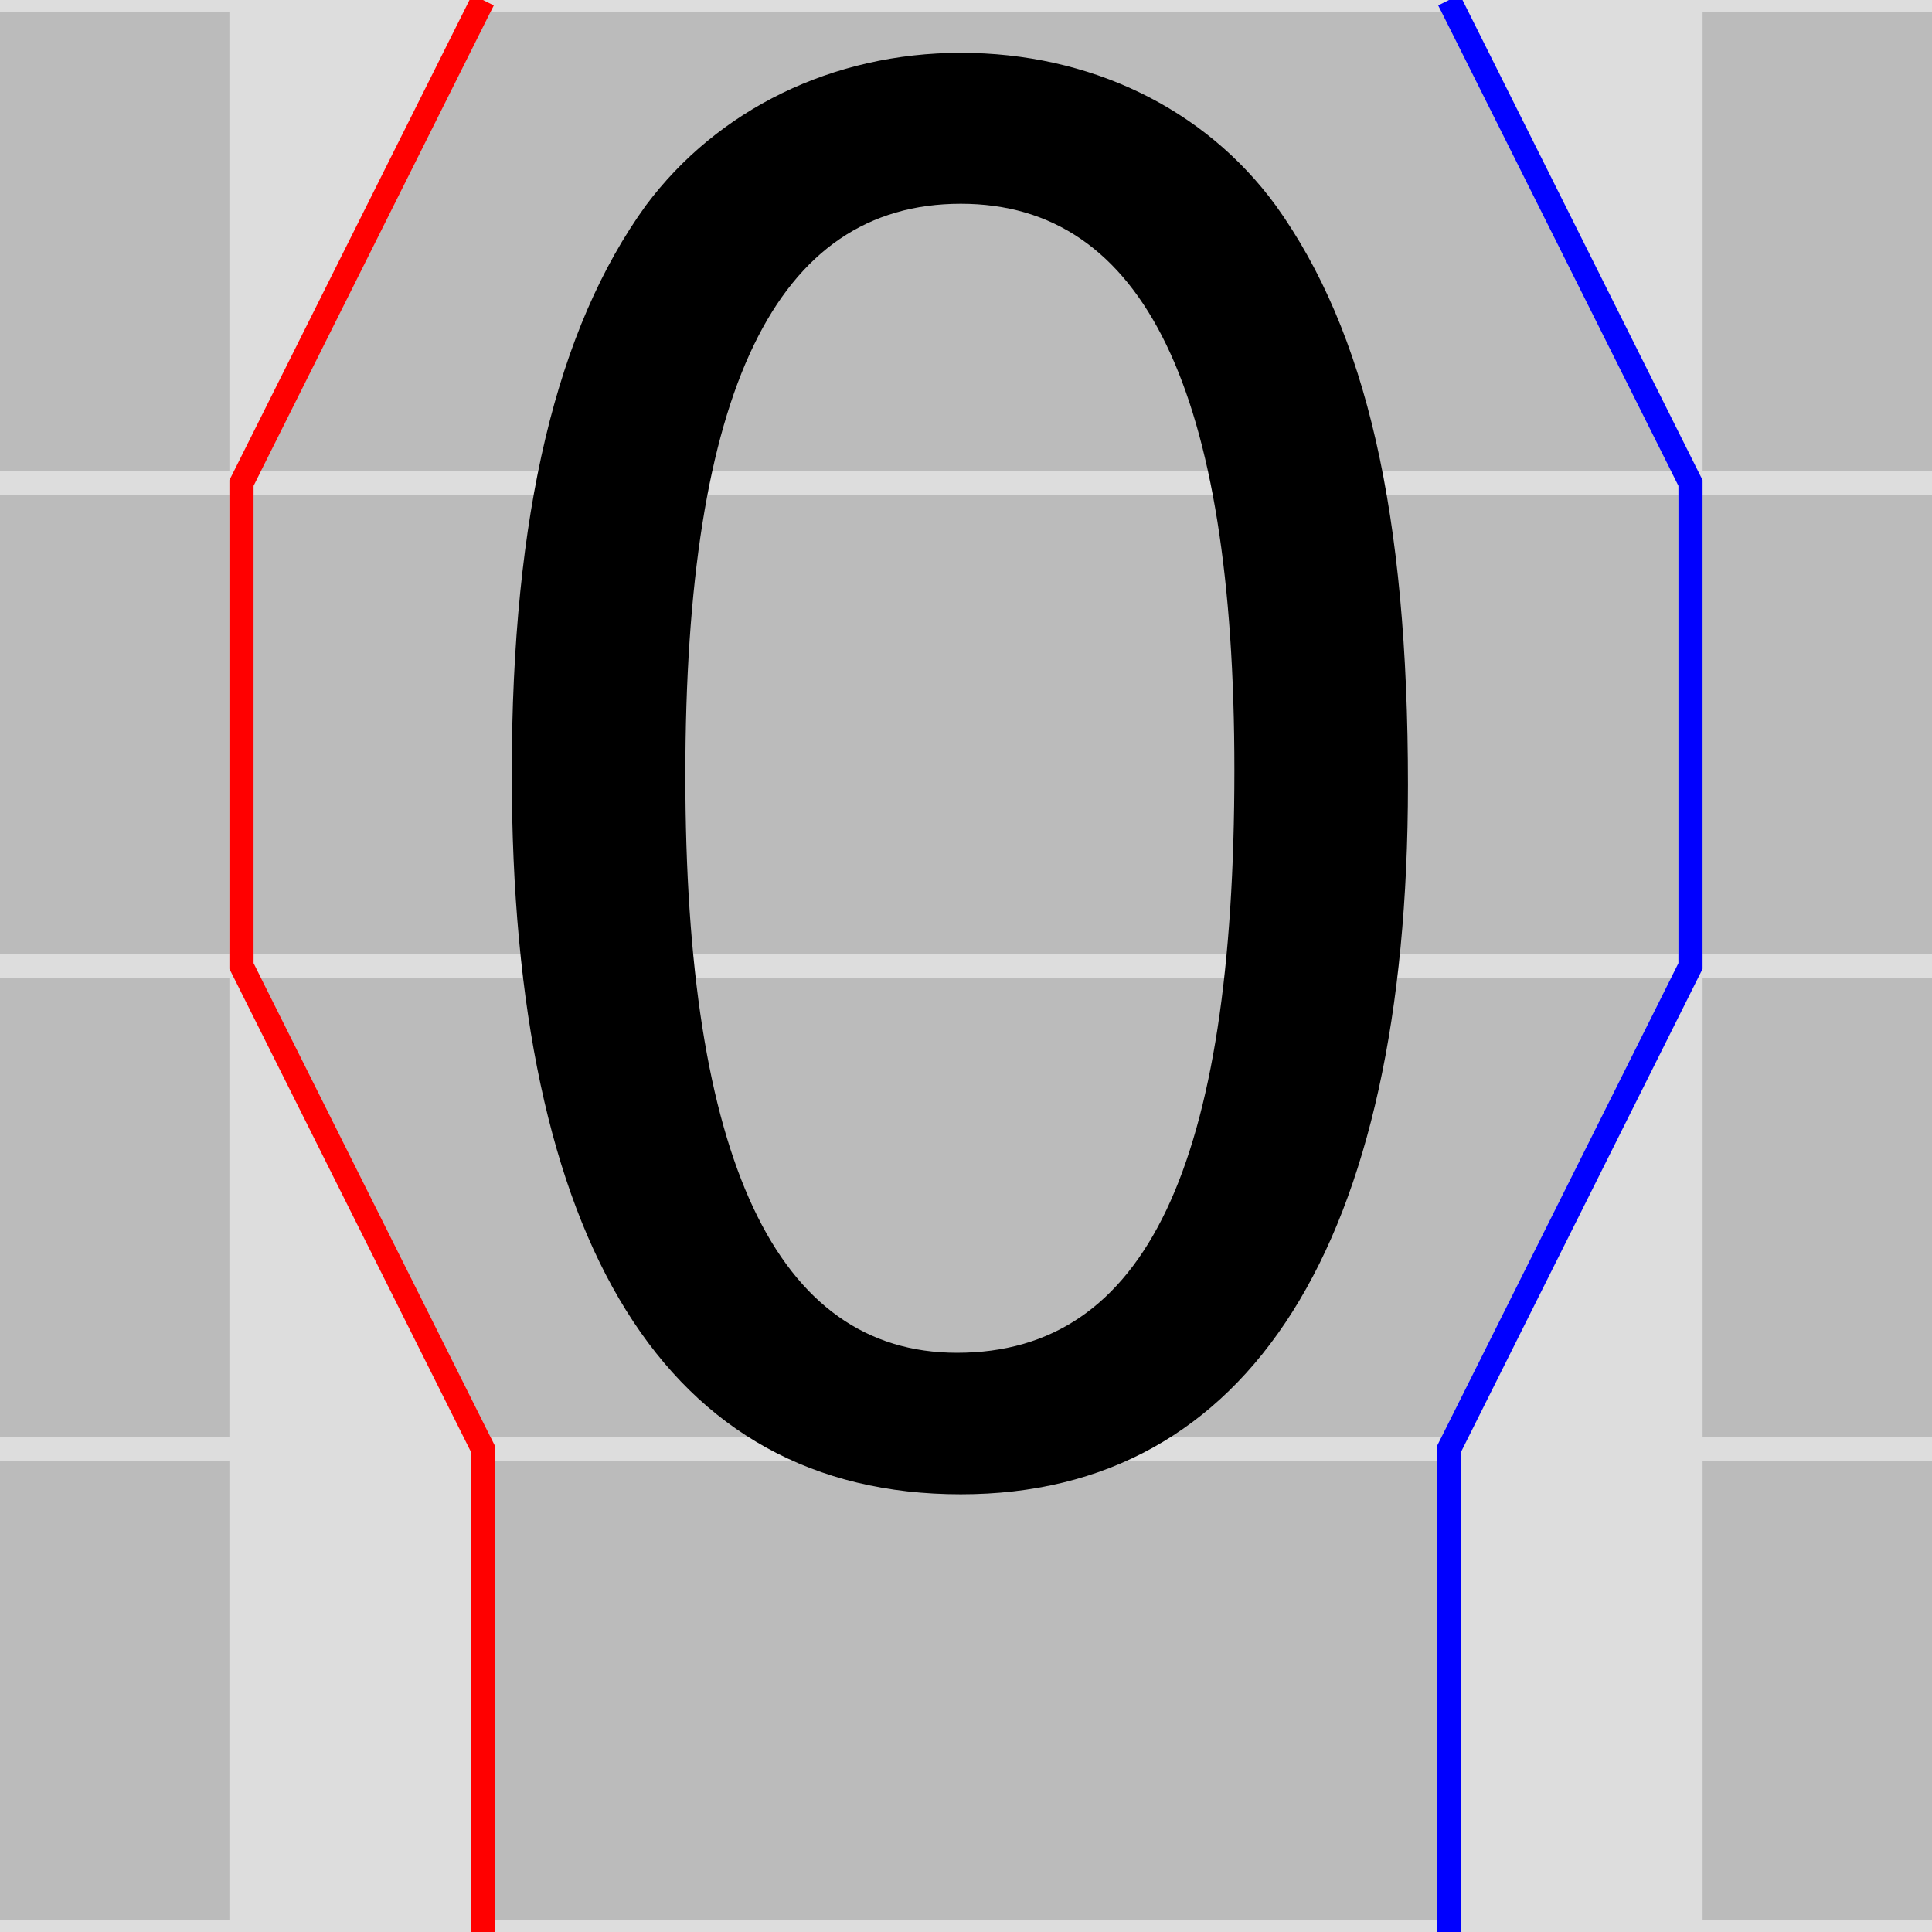
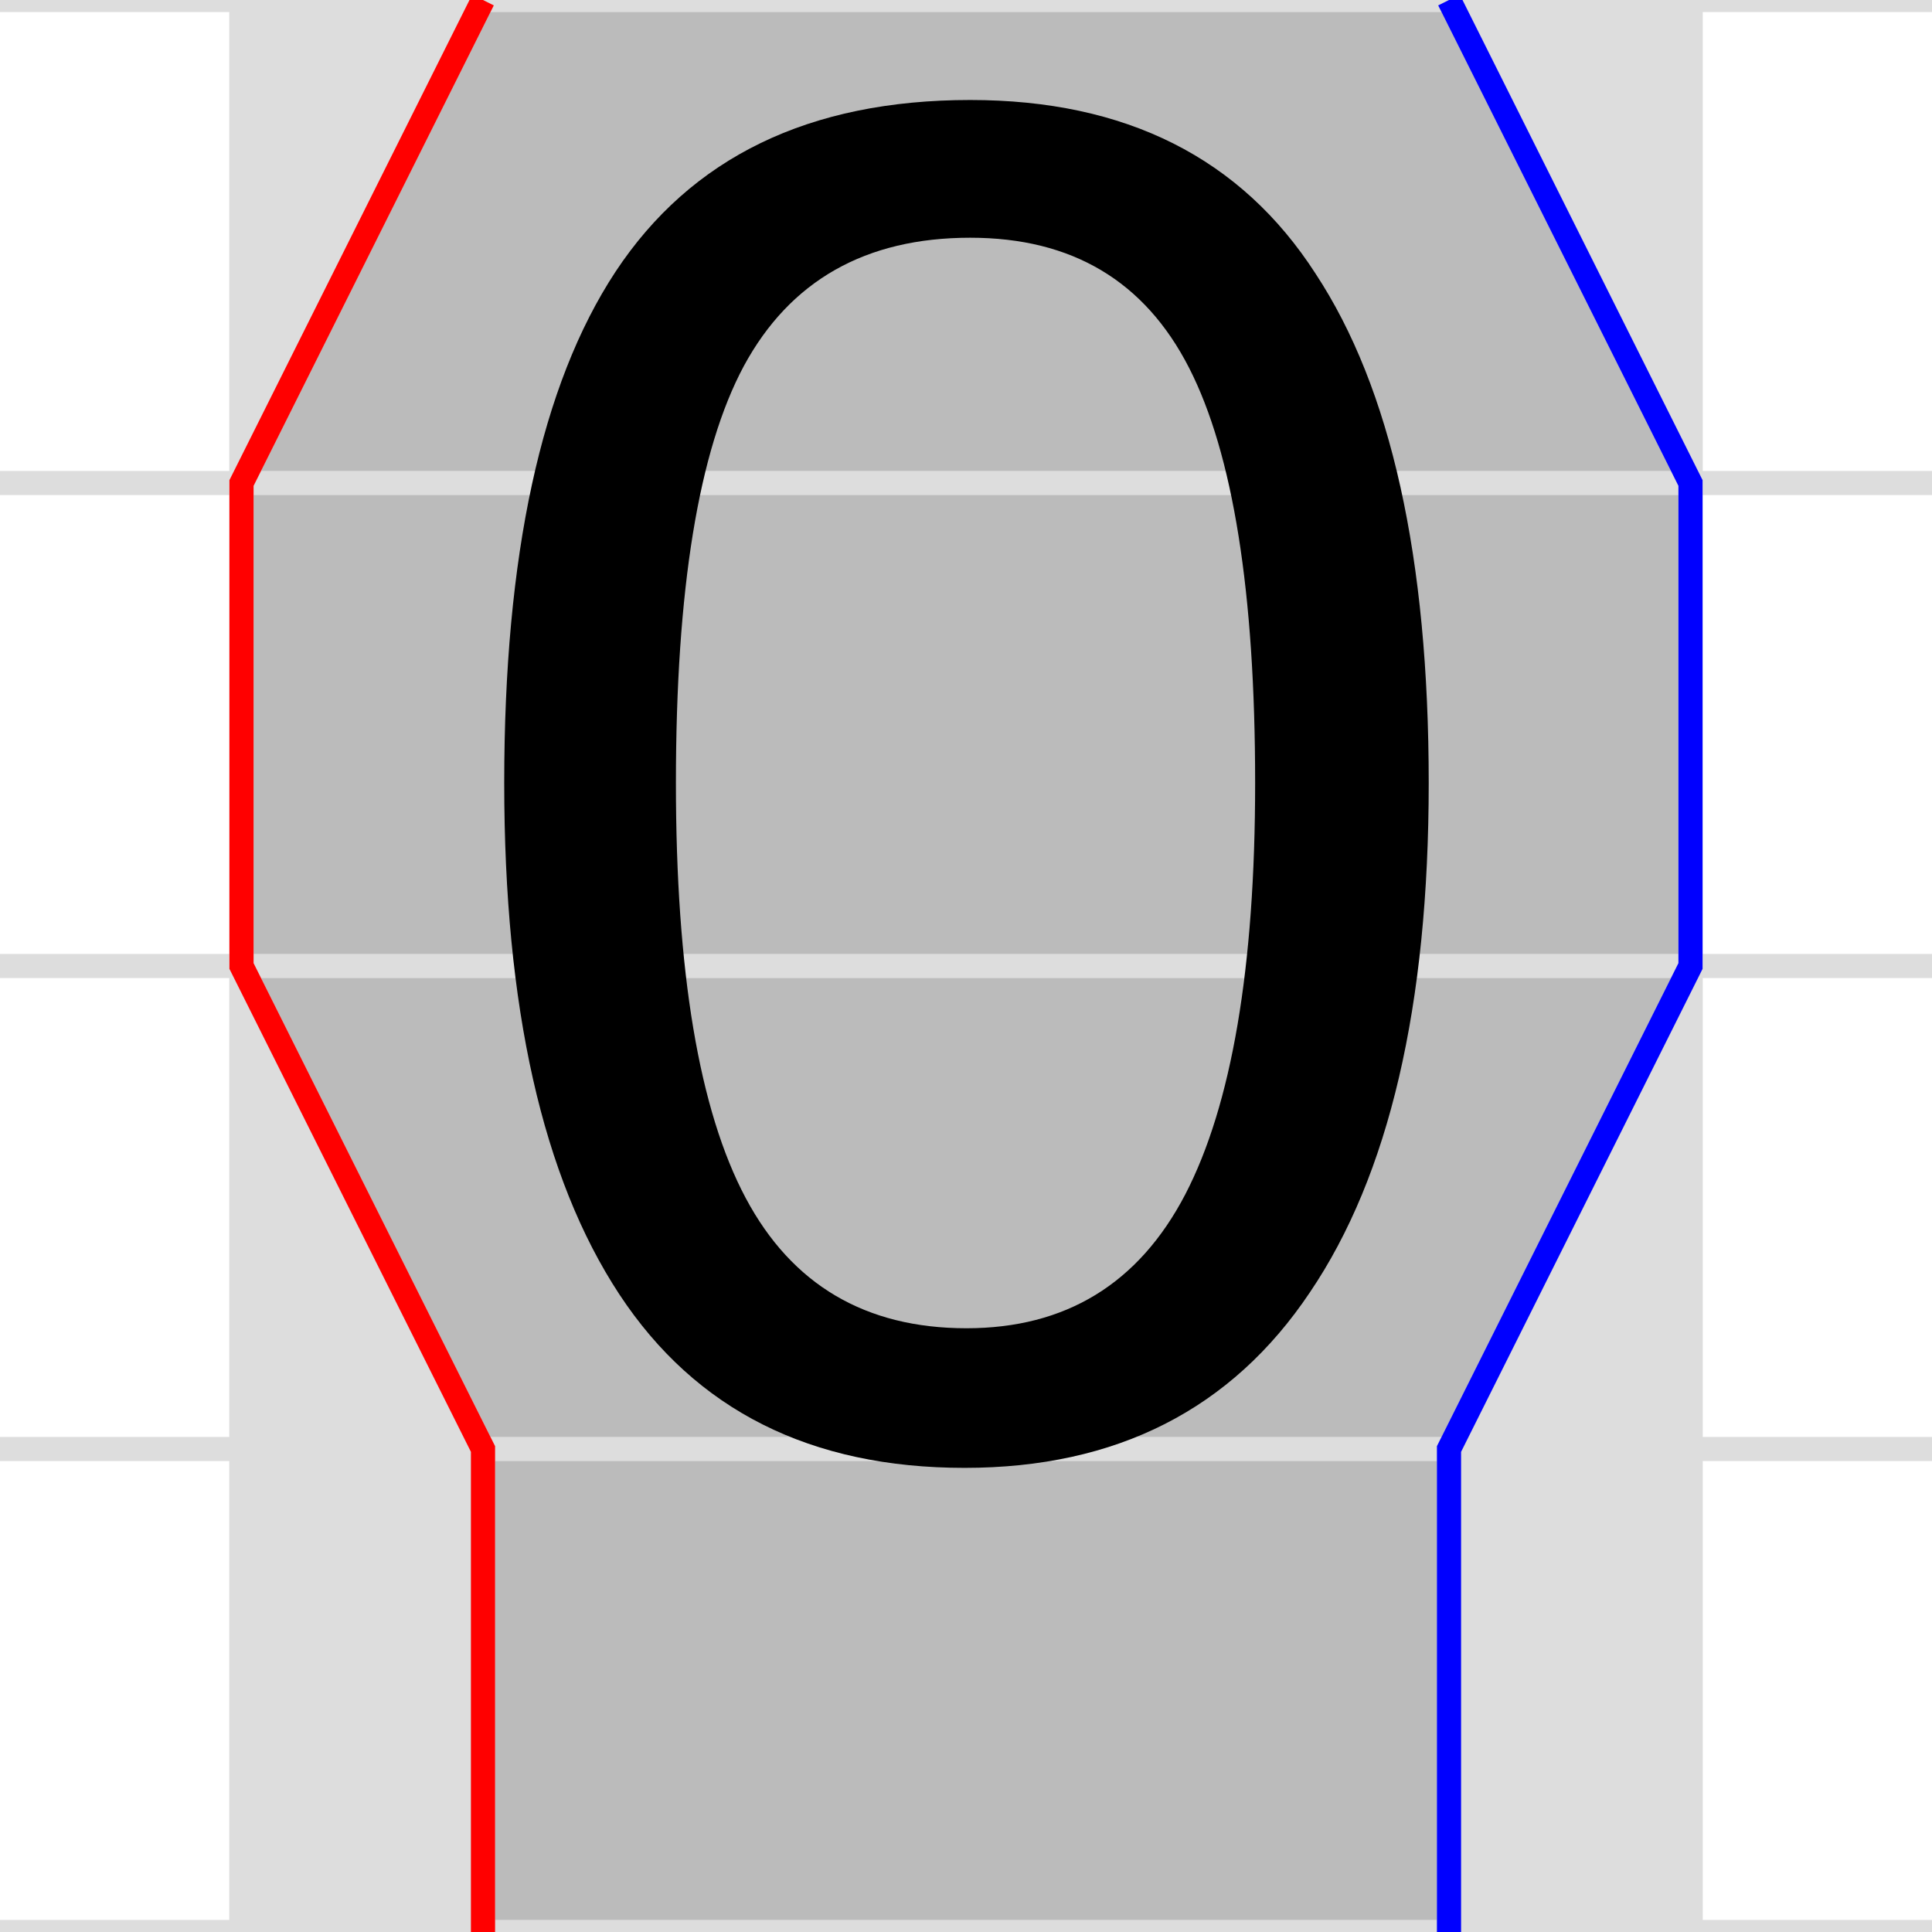
<svg xmlns="http://www.w3.org/2000/svg" baseProfile="full" height="16" version="1.1" width="16">
  <defs />
-   <rect fill="#bbbbbb" height="16" stroke="#bbbbbb" stroke-width=".2" width="16" x="0" y="0" />
+   <rect fill="#bbbbbb" height="16" stroke="#bbbbbb" stroke-width=".2" width="12" x="2" y="0" />
  <line stroke="#dddddd" stroke-width=".2" x1="0" x2="16" y1="0" y2="0" />
  <line stroke="#dddddd" stroke-width=".2" x1="0" x2="16" y1="4" y2="4" />
  <line stroke="#dddddd" stroke-width=".2" x1="0" x2="16" y1="8" y2="8" />
  <line stroke="#dddddd" stroke-width=".2" x1="0" x2="16" y1="12" y2="12" />
  <line stroke="#dddddd" stroke-width=".2" x1="0" x2="16" y1="16" y2="16" />
  <polygon fill="#dddddd" points="4,0 2,4 2,8 4,12 4,16 2,16 2,0" stroke="#dddddd" stroke-width=".2" />
  <polyline fill="none" points="4,0 2,4 2,8 4,12 4,16" stroke="red" stroke-width=".2" />
  <polygon fill="#dddddd" points="12,0 14,4 14,8 12,12 12,16 14,16 14,0" stroke="#dddddd" stroke-width=".2" />
  <polyline fill="none" points="12,0 14,4 14,8 12,12 12,16" stroke="blue" stroke-width=".2" />
-   <g style="font-size: 16; font-family: Helvetica;">
+   <g style="font-size: 16; font-family: Arial, Helvetica, sans-serif;">
    <text text-anchor="middle" x="8" y="12">0</text>
  </g>
</svg>
